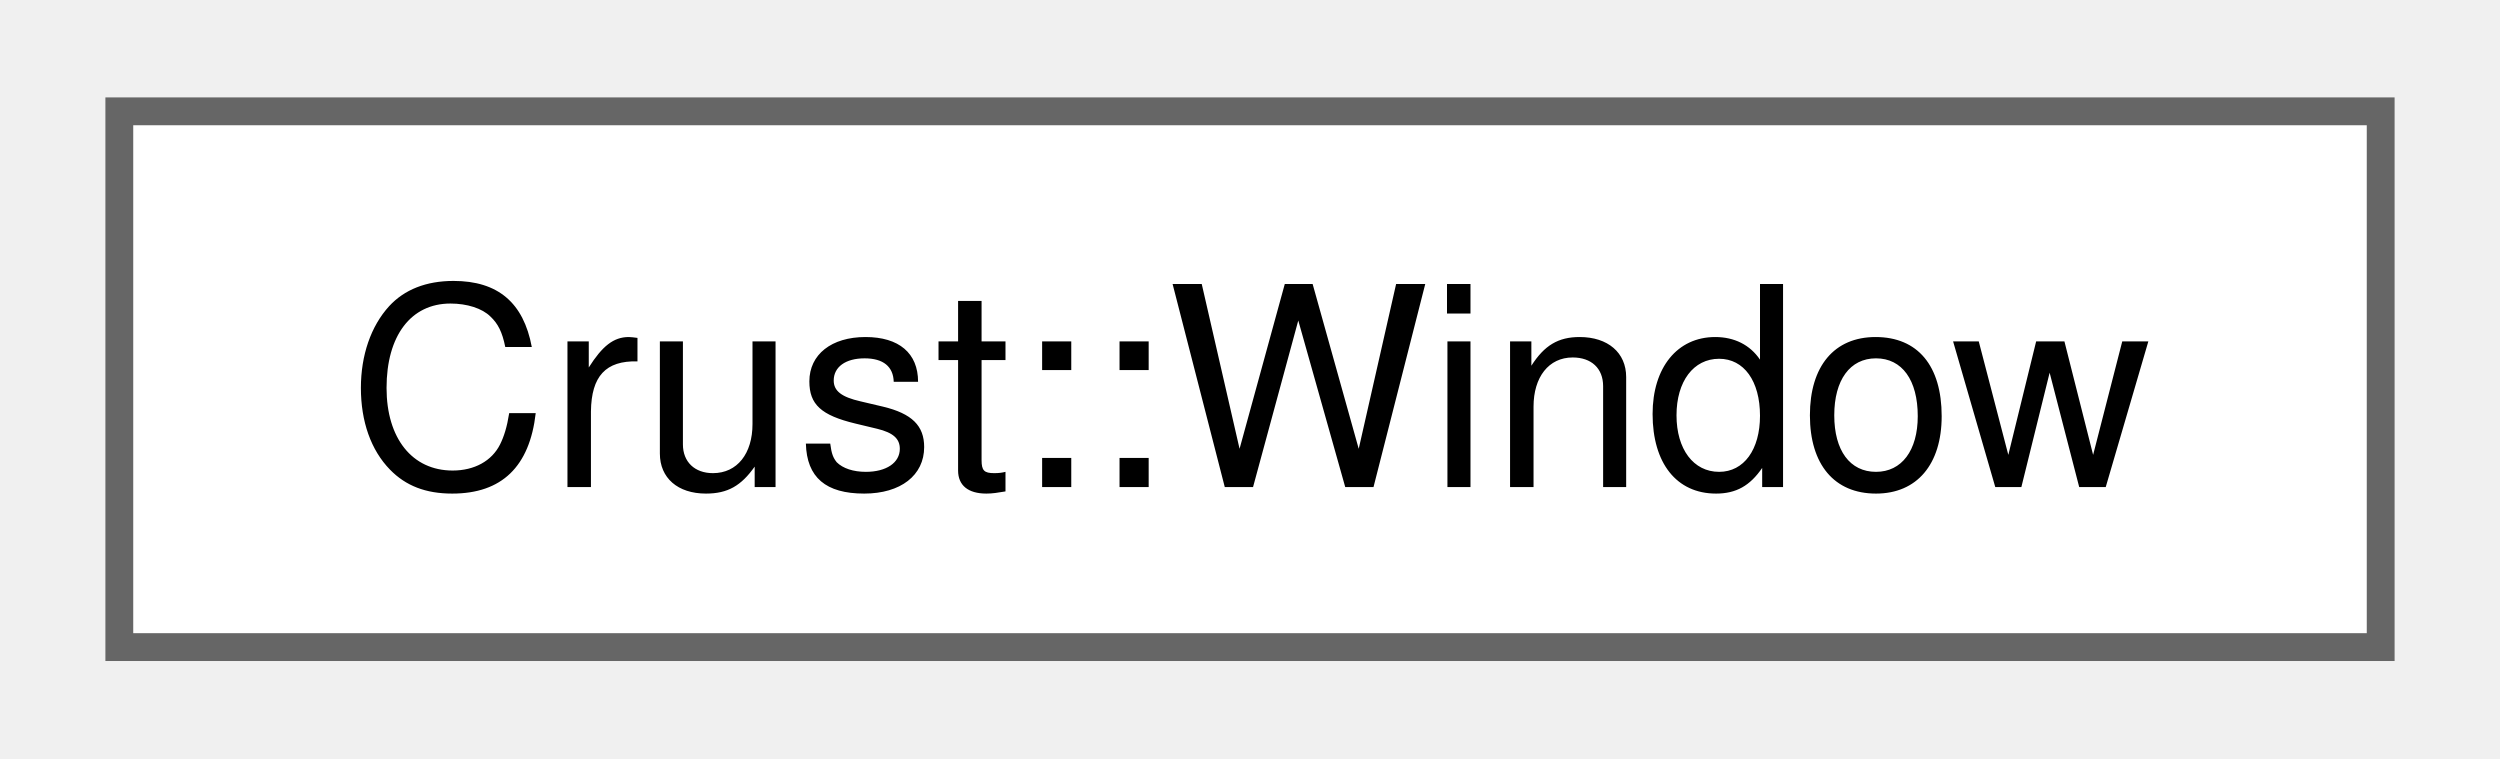
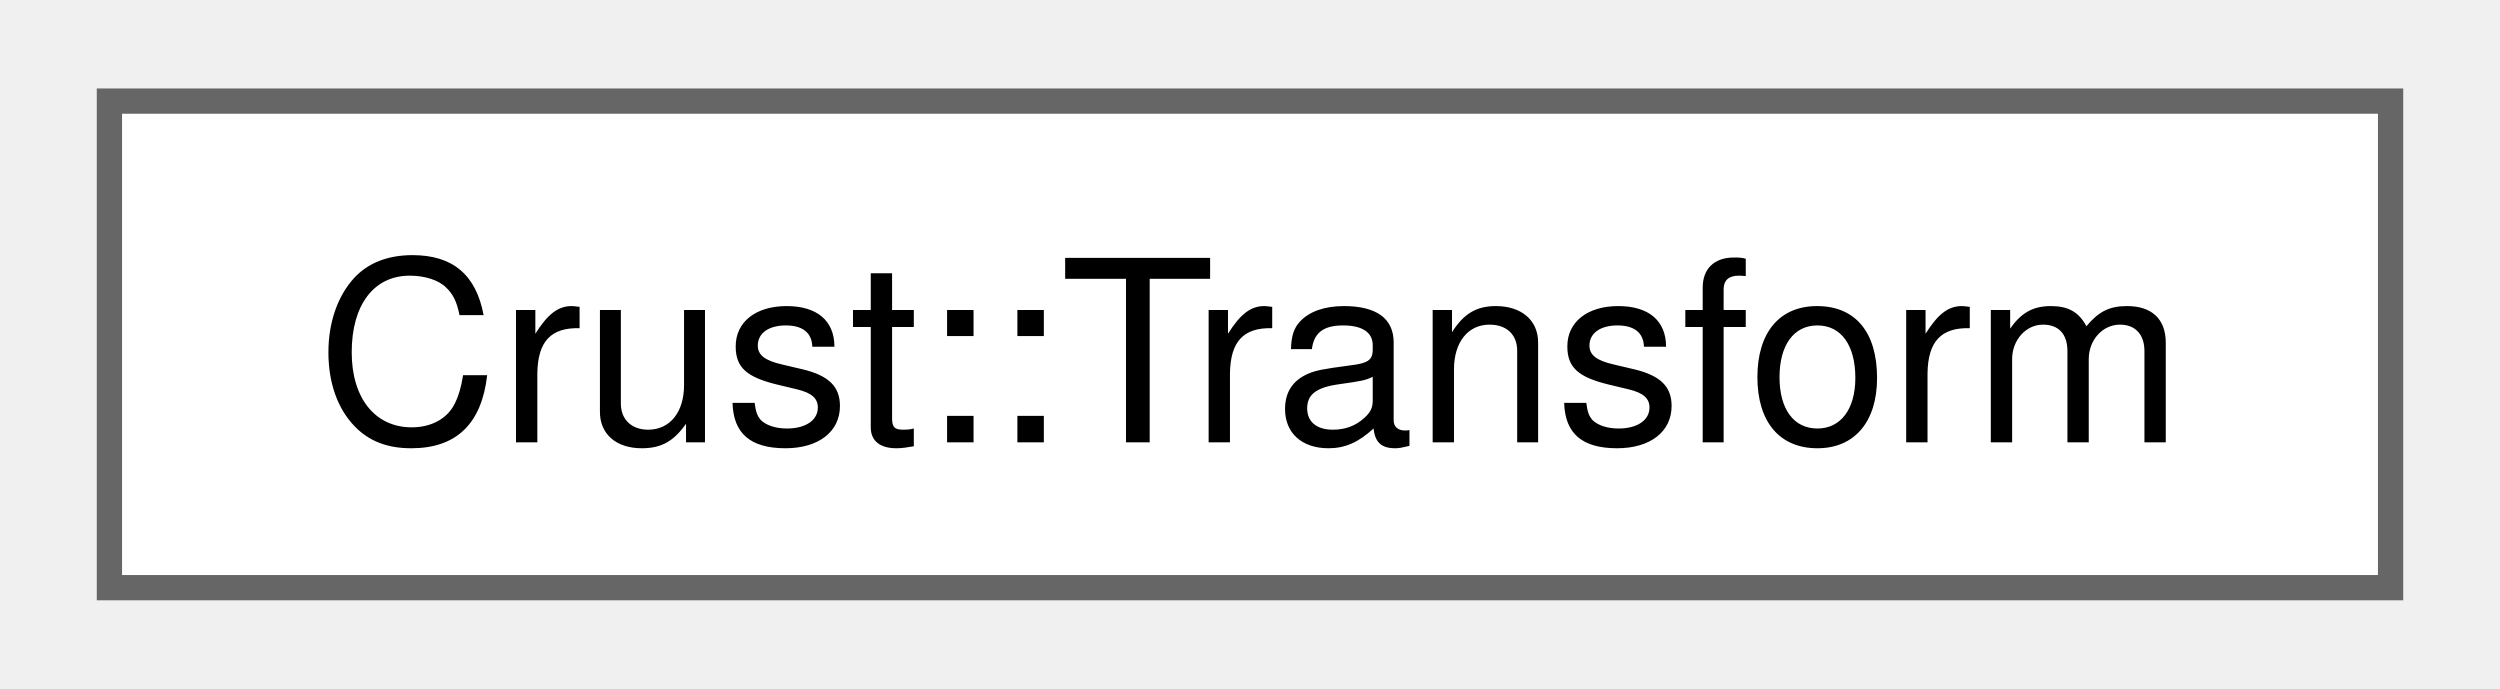
- <svg xmlns="http://www.w3.org/2000/svg" xmlns:xlink="http://www.w3.org/1999/xlink" width="89pt" height="27pt" viewBox="0.00 0.00 89.25 27.25">
+ <svg xmlns="http://www.w3.org/2000/svg" xmlns:xlink="http://www.w3.org/1999/xlink" width="98pt" height="27pt" viewBox="0.00 0.00 98.25 27.25">
  <g id="graph0" class="graph" transform="scale(1 1) rotate(0) translate(4 23.25)">
    <g id="node1" class="node">
      <g id="a_node1">
-         <a xlink:href="class_crust_1_1_window.html" target="_top" xlink:title="Window class is responsible for creating and managing the engine's window.">
-           <polygon fill="white" stroke="#666666" points="81.25,-19.25 0,-19.25 0,0 81.25,0 81.25,-19.25" />
-           <text text-anchor="middle" x="40.62" y="-5.75" font-family="Helvetica,sans-Serif" font-size="10.00">Crust::Window</text>
+         <a xlink:href="class_crust_1_1_transform.html" target="_top" xlink:title=" ">
+           <polygon fill="white" stroke="#666666" points="90.25,-19.25 0,-19.25 0,0 90.25,0 90.25,-19.25" />
+           <text text-anchor="middle" x="45.12" y="-5.75" font-family="Helvetica,sans-Serif" font-size="10.00">Crust::Transform</text>
        </a>
      </g>
    </g>
  </g>
</svg>
